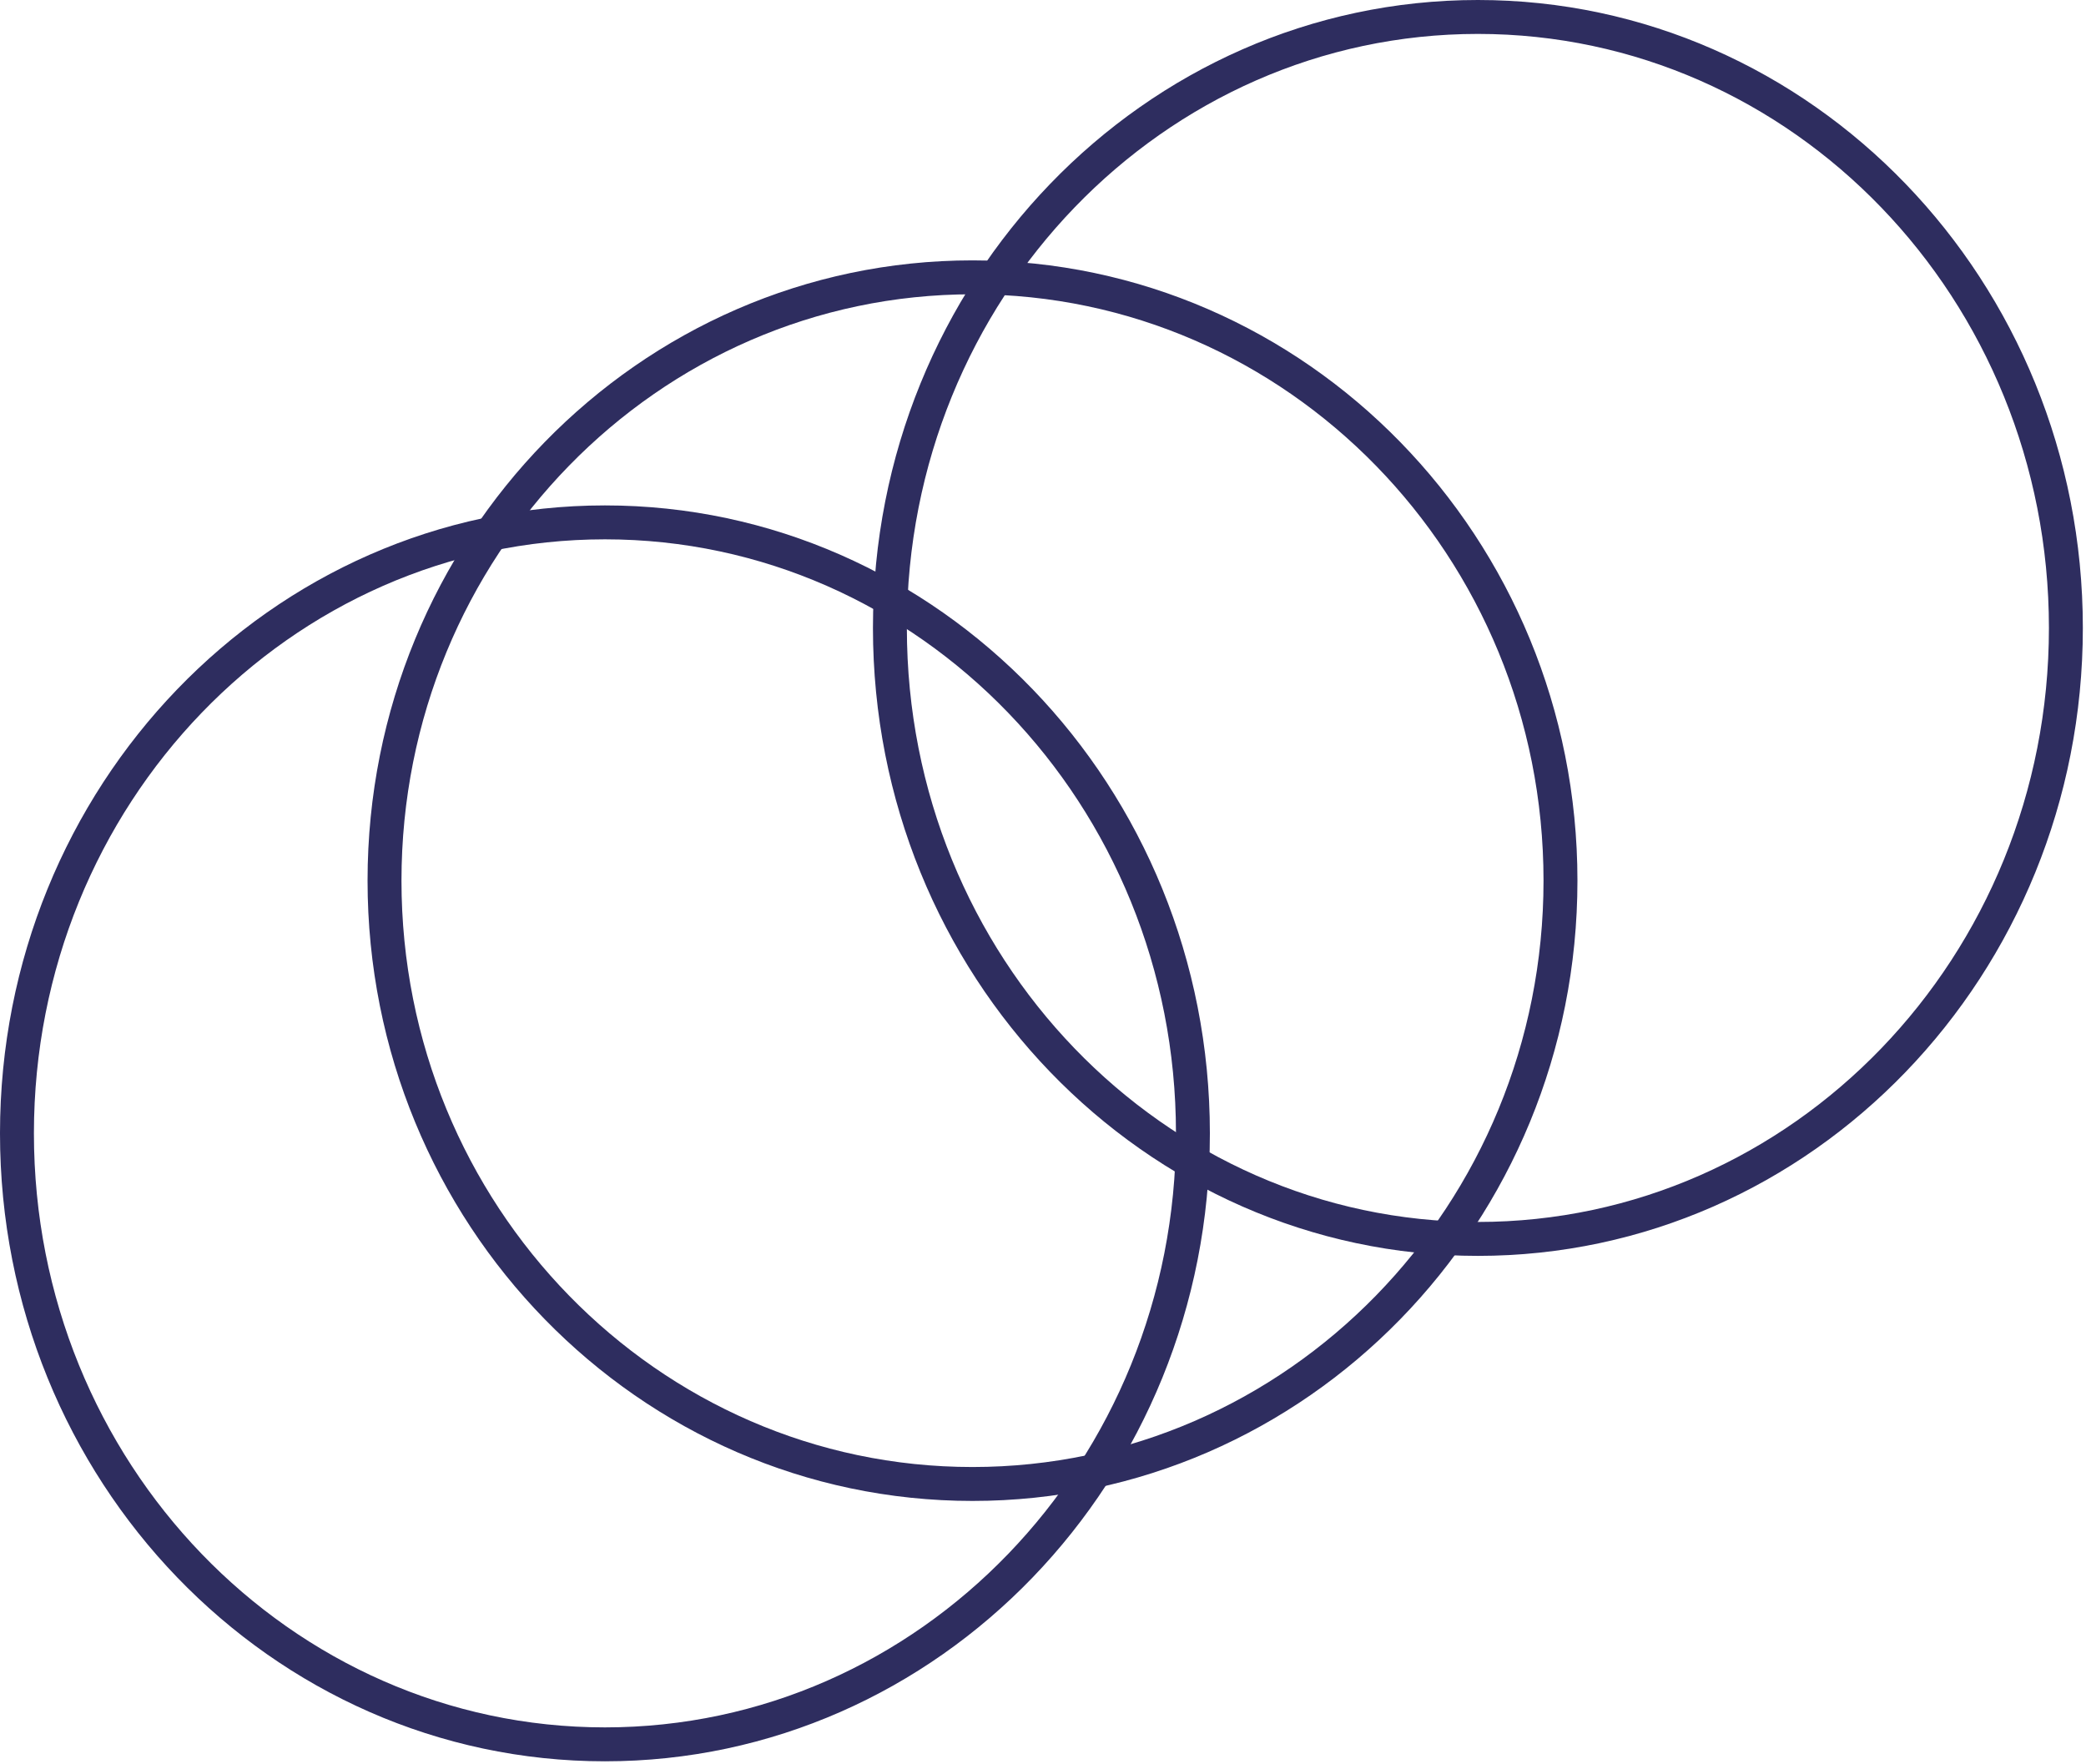
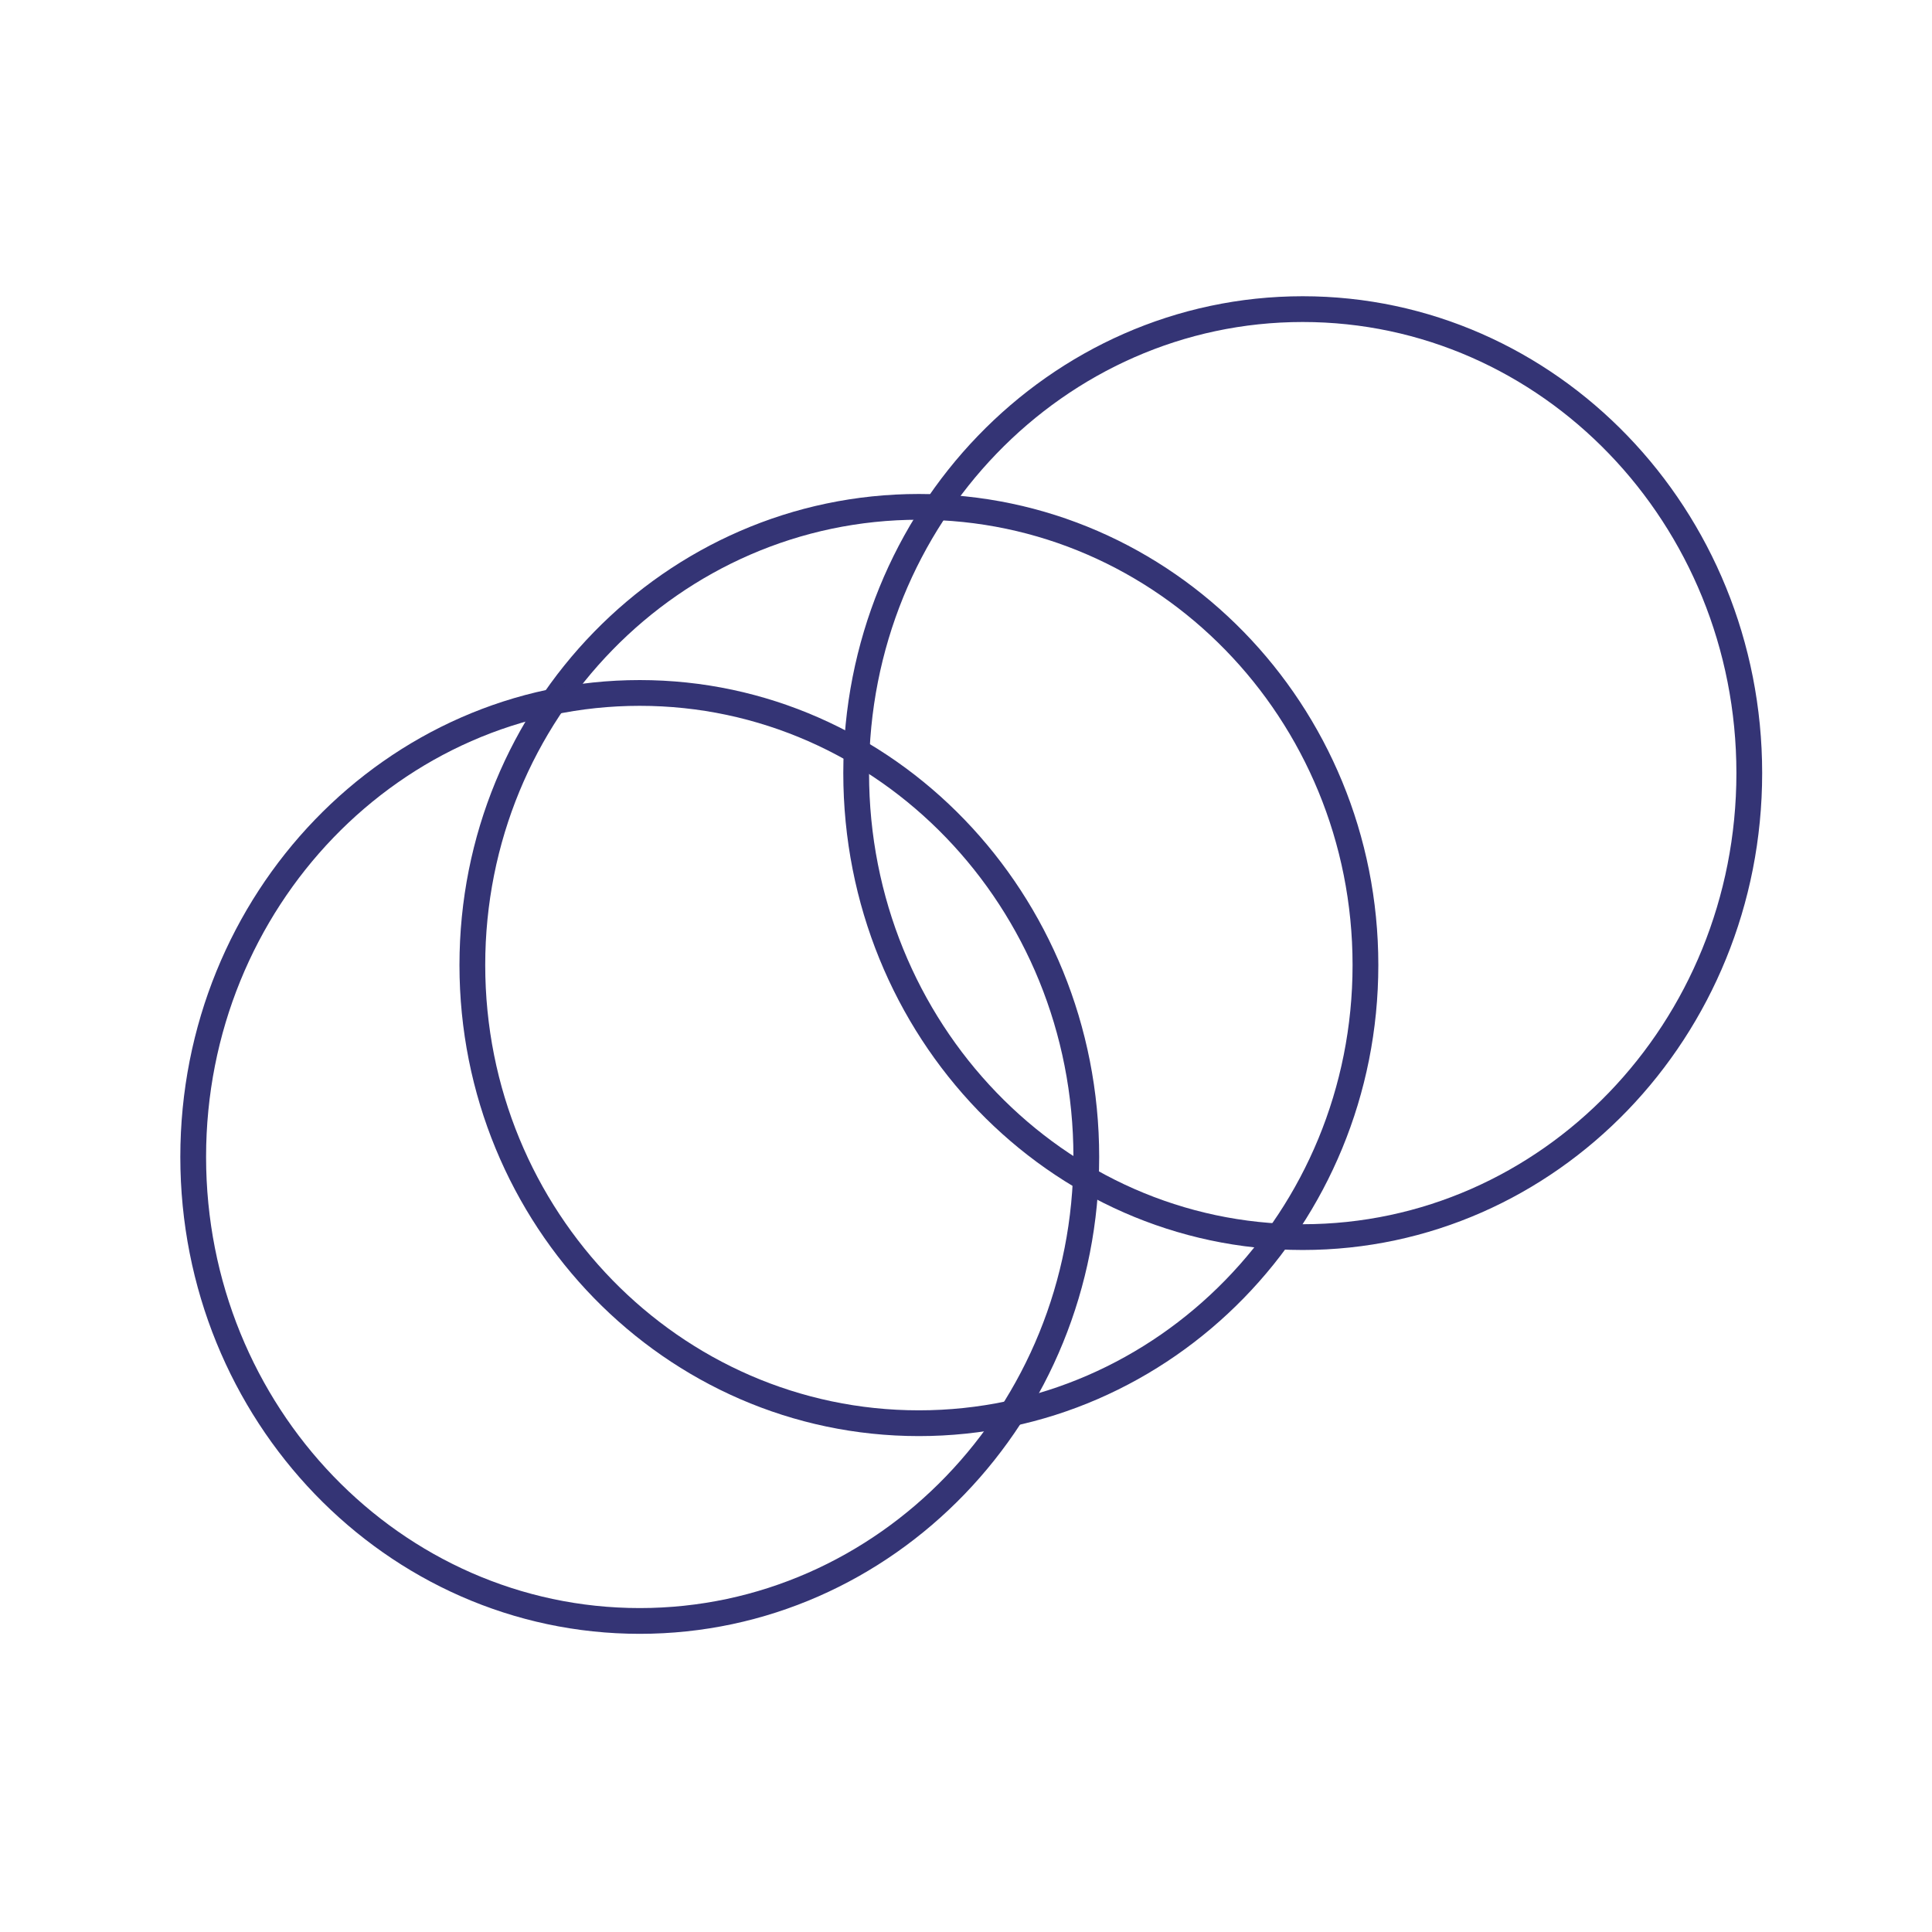
- <svg xmlns="http://www.w3.org/2000/svg" width="123" height="104" viewBox="0 0 123 104" fill="none">
-   <path d="M121.814 37.025C121.814 56.956 106.257 73.049 87.144 73.049C68.031 73.049 52.473 56.956 52.473 37.025C52.473 17.093 68.031 1 87.144 1C106.257 1 121.814 17.093 121.814 37.025Z" stroke="#2E2D5F" stroke-width="2" />
-   <path d="M92.013 51.925C92.013 71.595 76.468 87.498 57.343 87.498C38.219 87.498 22.673 71.595 22.673 51.925C22.673 32.255 38.219 16.352 57.343 16.352C76.468 16.352 92.013 32.255 92.013 51.925Z" stroke="#2E2D5F" stroke-width="2" />
-   <path d="M70.34 66.825C70.34 86.756 54.783 102.85 35.67 102.85C16.557 102.85 1 86.756 1 66.825C1 46.894 16.557 30.8 35.67 30.8C54.783 30.8 70.34 46.894 70.34 66.825Z" stroke="#2E2D5F" stroke-width="2" />
+ <svg xmlns="http://www.w3.org/2000/svg" width="150" height="150" viewBox="0 0 150 150" fill="none">
+   <path d="M135.814 60.025C135.814 79.956 120.257 96.049 101.144 96.049C82.031 96.049 66.473 79.956 66.473 60.025C66.473 40.093 82.031 24 101.144 24C120.257 24 135.814 40.093 135.814 60.025Z" stroke="#343475" stroke-width="2" />
+   <path d="M106.013 74.925C106.013 94.595 90.468 110.498 71.343 110.498C52.219 110.498 36.673 94.595 36.673 74.925C36.673 55.255 52.219 39.352 71.343 39.352C90.468 39.352 106.013 55.255 106.013 74.925Z" stroke="#343475" stroke-width="2" />
+   <path d="M84.34 89.825C84.34 109.756 68.783 125.85 49.67 125.85C30.557 125.85 15 109.756 15 89.825C15 69.894 30.557 53.8 49.67 53.8C68.783 53.8 84.34 69.894 84.34 89.825Z" stroke="#343475" stroke-width="2" />
</svg>
